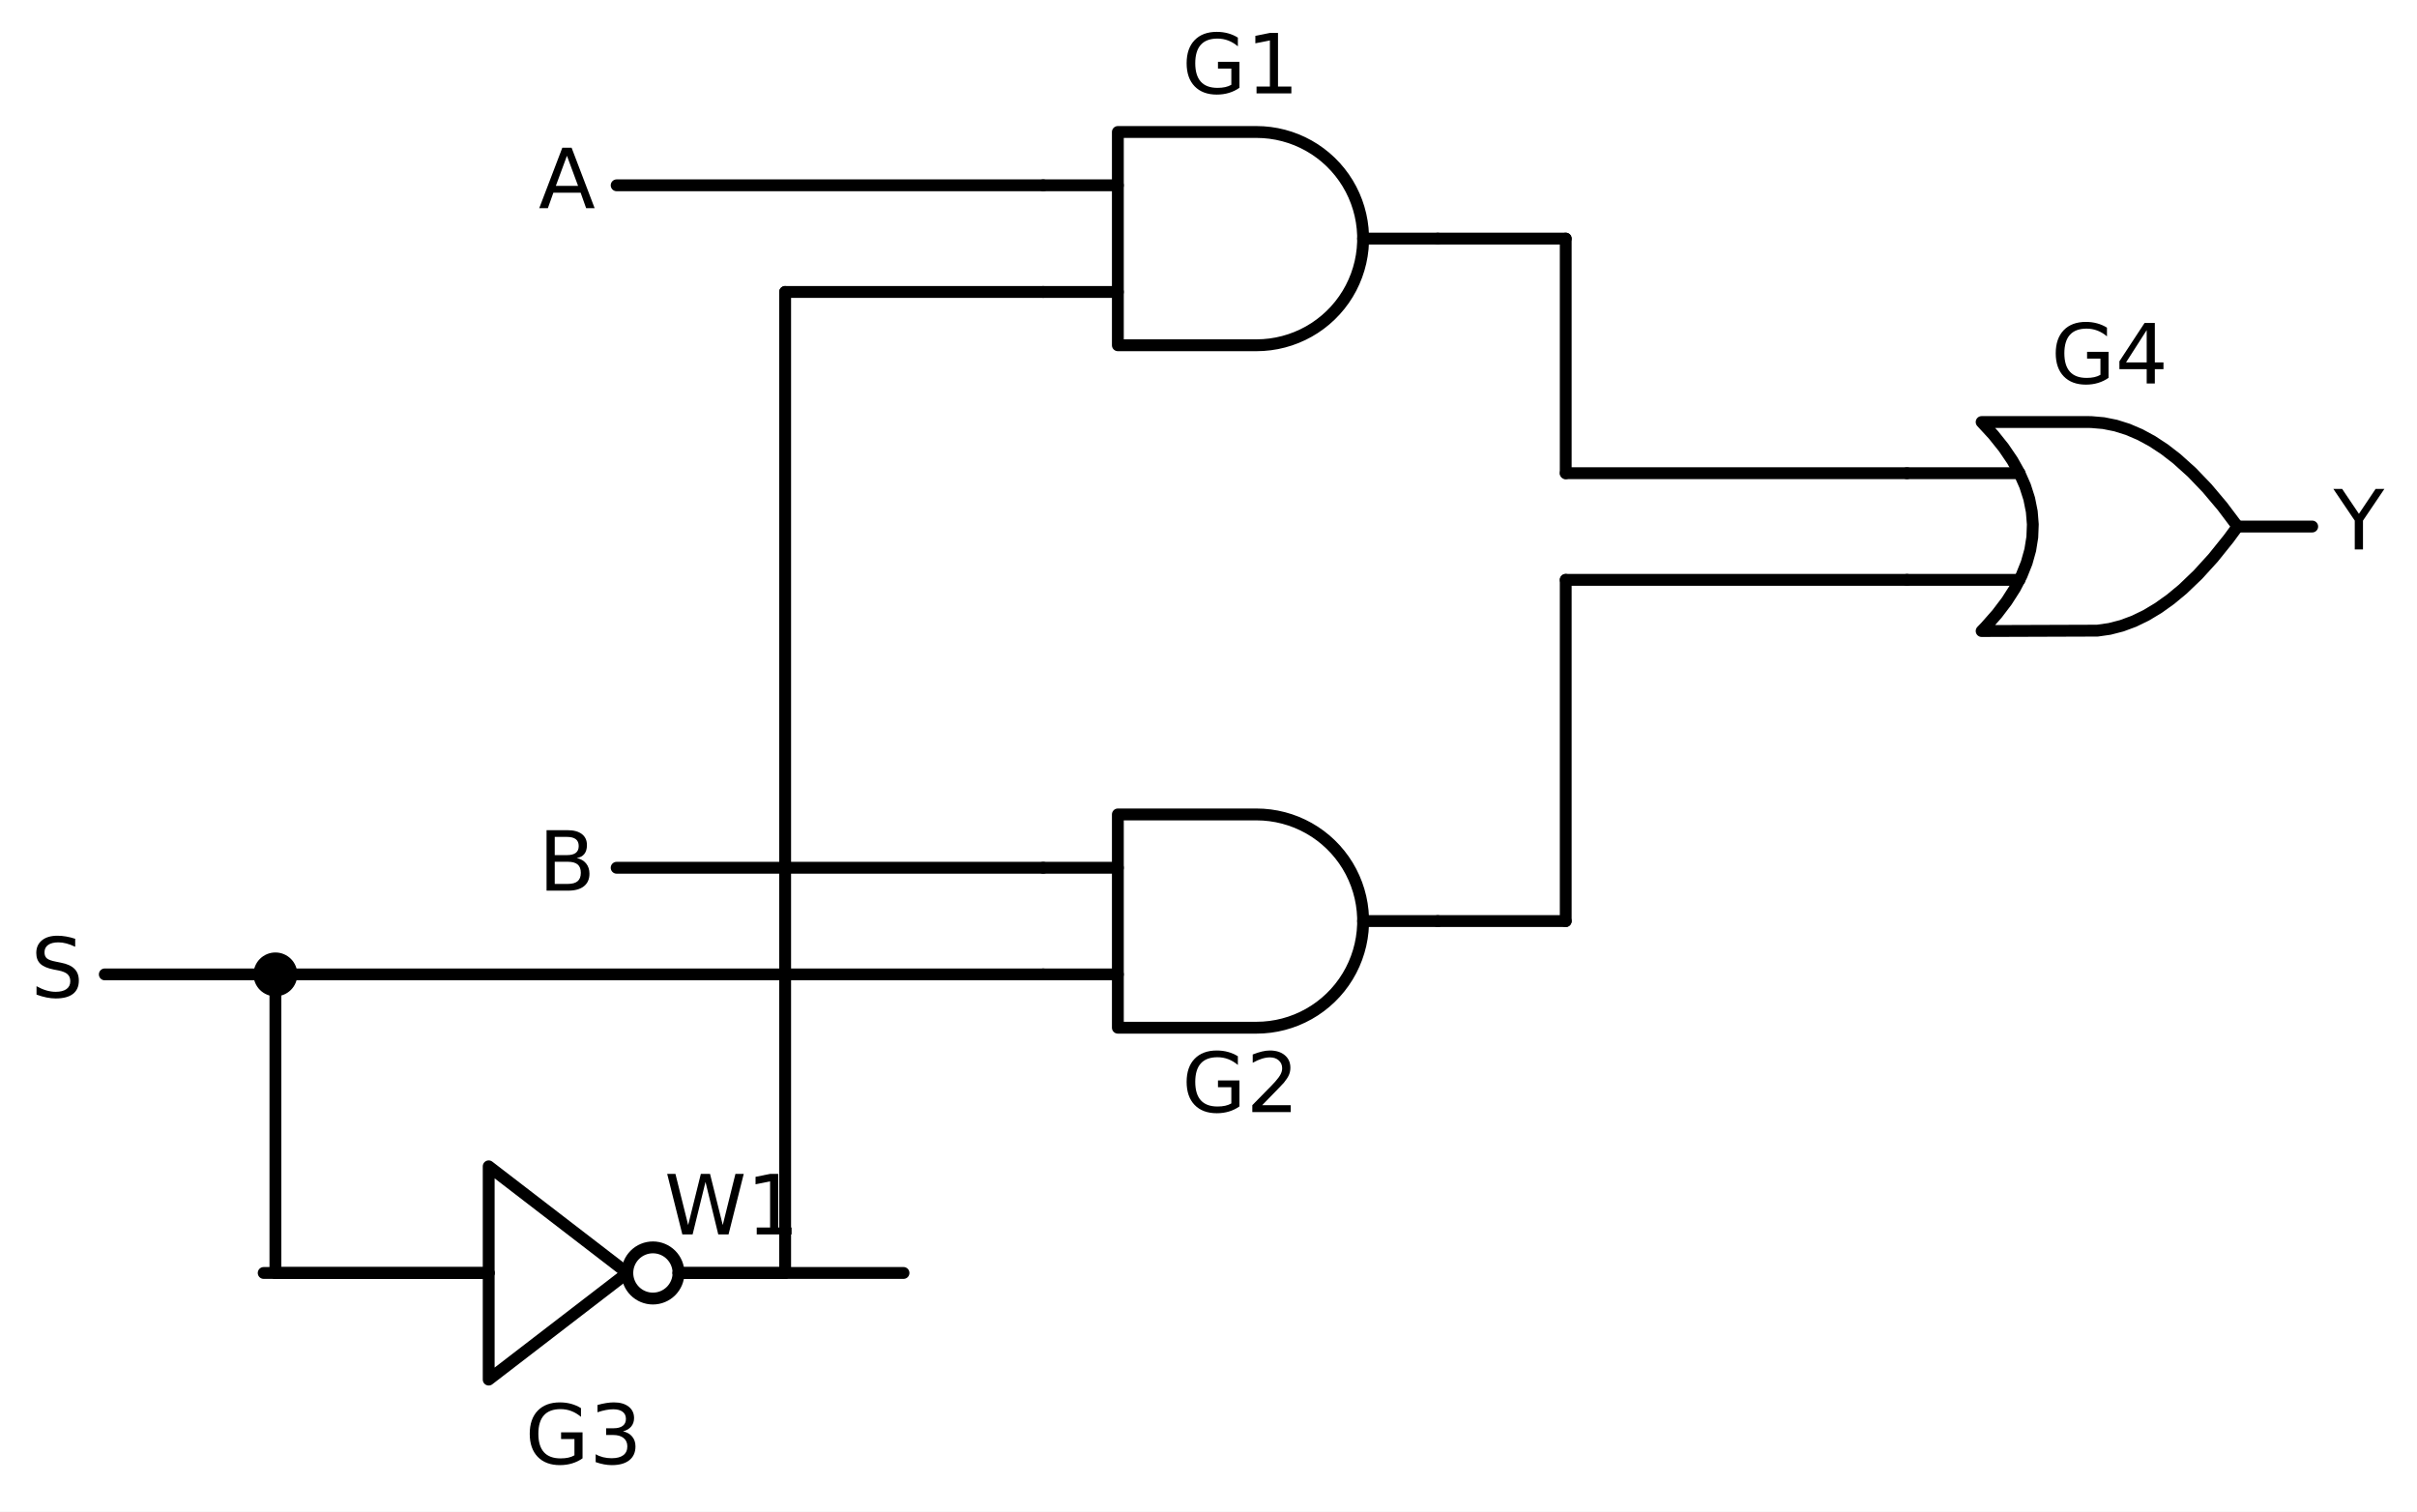
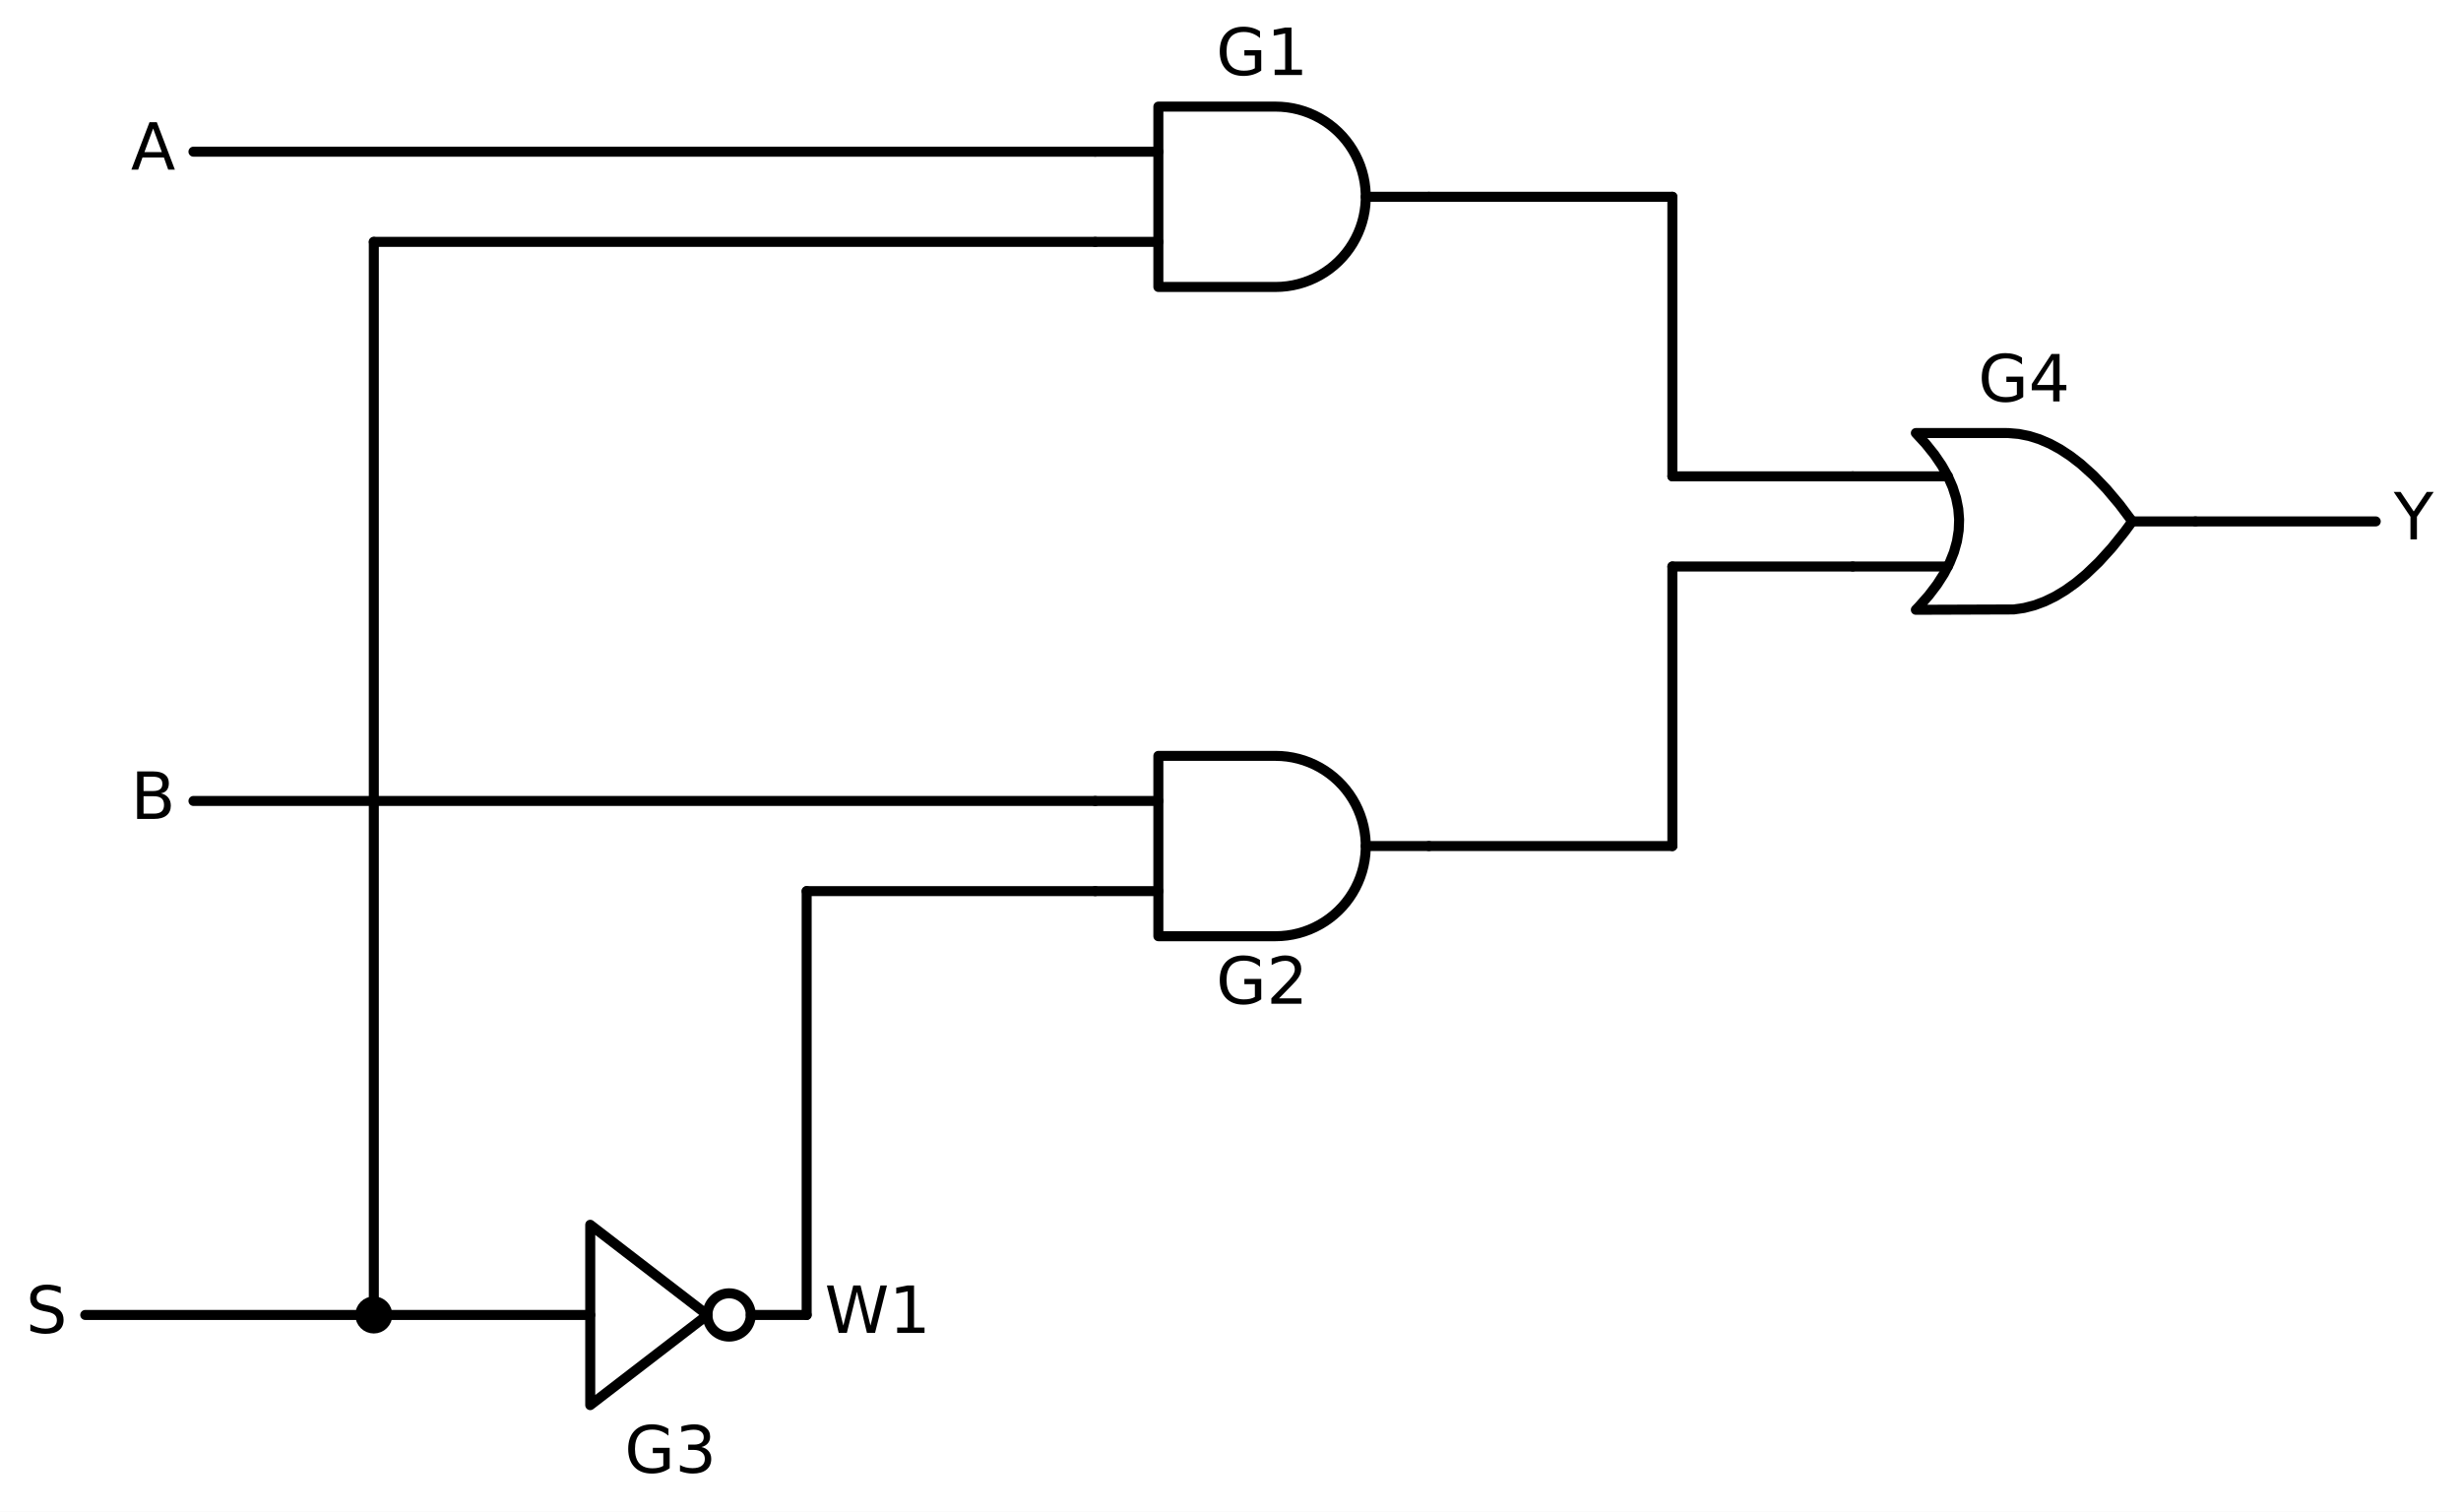
- <svg xmlns="http://www.w3.org/2000/svg" xmlns:xlink="http://www.w3.org/1999/xlink" width="407.976pt" height="255.16pt" viewBox="0 0 407.976 255.16" version="1.1">
+ <svg xmlns="http://www.w3.org/2000/svg" xmlns:xlink="http://www.w3.org/1999/xlink" width="491.232pt" height="301.76pt" viewBox="0 0 491.232 301.76" version="1.1">
  <defs>
    <style type="text/css">*{stroke-linejoin: round; stroke-linecap: butt}</style>
  </defs>
  <g id="figure_1">
    <g id="patch_1">
-       <path d="M 0 255.16  L 407.976 255.16  L 407.976 0  L 0 0  z " style="fill: #ffffff" />
+       <path d="M 0 301.76  L 491.232 301.76  L 491.232 0  L 0 0  z " style="fill: #ffffff" />
    </g>
    <g id="axes_1">
      <g id="patch_2">
-         <path d="M 110.208 219.2  C 111.354 219.2 112.453 218.745 113.263 217.935  C 114.073 217.125 114.528 216.026 114.528 214.88  C 114.528 213.734 114.073 212.635 113.263 211.825  C 112.453 211.015 111.354 210.56 110.208 210.56  C 109.062 210.56 107.963 211.015 107.153 211.825  C 106.343 212.635 105.888 213.734 105.888 214.88  C 105.888 216.026 106.343 217.125 107.153 217.935  C 107.963 218.745 109.062 219.2 110.208 219.2  L 110.208 219.2  z " clip-path="url(#p083283797d)" style="fill: none; stroke: #000000; stroke-width: 2; stroke-linejoin: miter" />
+         <path d="M 145.536 266.8  C 146.682 266.8 147.781 266.345 148.591 265.535  C 149.401 264.725 149.856 263.626 149.856 262.48  C 149.856 261.334 149.401 260.235 148.591 259.425  C 147.781 258.615 146.682 258.16 145.536 258.16  C 144.39 258.16 143.291 258.615 142.481 259.425  C 141.671 260.235 141.216 261.334 141.216 262.48  C 141.216 263.626 141.671 264.725 142.481 265.535  C 143.291 266.345 144.39 266.8 145.536 266.8  L 145.536 266.8  z " clip-path="url(#p7921900533)" style="fill: none; stroke: #000000; stroke-width: 2; stroke-linejoin: miter" />
      </g>
      <g id="line2d_1">
-         <path d="M 212.088 58.28  L 213.241 58.243  L 214.39 58.132  L 215.529 57.948  L 216.654 57.691  L 217.76 57.363  L 218.843 56.965  L 219.898 56.497  L 220.921 55.964  L 221.908 55.366  L 222.854 54.705  L 223.756 53.986  L 224.61 53.21  L 225.413 52.381  L 226.161 51.503  L 226.851 50.578  L 227.481 49.611  L 228.047 48.606  L 228.547 47.566  L 228.98 46.497  L 229.344 45.401  L 229.637 44.285  L 229.857 43.153  L 230.005 42.008  L 230.079 40.857  L 230.079 39.703  L 230.005 38.552  L 229.857 37.407  L 229.637 36.275  L 229.344 35.159  L 228.98 34.063  L 228.547 32.994  L 228.047 31.954  L 227.481 30.949  L 226.851 29.982  L 226.161 29.057  L 225.413 28.179  L 224.61 27.35  L 223.756 26.574  L 222.854 25.855  L 221.908 25.194  L 220.921 24.596  L 219.898 24.063  L 218.843 23.595  L 217.76 23.197  L 216.654 22.869  L 215.529 22.612  L 214.39 22.428  L 213.241 22.317  L 212.088 22.28  L 212.088 22.28  L 188.688 22.28  L 188.688 40.28  L 188.688 58.28  L 212.088 58.28  " clip-path="url(#p083283797d)" style="fill: none; stroke: #000000; stroke-width: 2; stroke-linecap: round" />
+         <path d="M 254.616 57.28  L 255.769 57.243  L 256.918 57.132  L 258.057 56.948  L 259.182 56.691  L 260.288 56.363  L 261.371 55.965  L 262.426 55.497  L 263.449 54.964  L 264.436 54.366  L 265.382 53.705  L 266.284 52.986  L 267.138 52.21  L 267.941 51.381  L 268.689 50.503  L 269.379 49.578  L 270.009 48.611  L 270.575 47.606  L 271.075 46.566  L 271.508 45.497  L 271.872 44.401  L 272.165 43.285  L 272.385 42.153  L 272.533 41.008  L 272.607 39.857  L 272.607 38.703  L 272.533 37.552  L 272.385 36.407  L 272.165 35.275  L 271.872 34.159  L 271.508 33.063  L 271.075 31.994  L 270.575 30.954  L 270.009 29.949  L 269.379 28.982  L 268.689 28.057  L 267.941 27.179  L 267.138 26.35  L 266.284 25.574  L 265.382 24.855  L 264.436 24.194  L 263.449 23.596  L 262.426 23.063  L 261.371 22.595  L 260.288 22.197  L 259.182 21.869  L 258.057 21.612  L 256.918 21.428  L 255.769 21.317  L 254.616 21.28  L 254.616 21.28  L 231.216 21.28  L 231.216 39.28  L 231.216 57.28  L 254.616 57.28  " clip-path="url(#p7921900533)" style="fill: none; stroke: #000000; stroke-width: 2; stroke-linecap: round" />
      </g>
      <g id="line2d_2">
-         <path d="M 176.088 49.28  L 188.688 49.28  " clip-path="url(#p083283797d)" style="fill: none; stroke: #000000; stroke-width: 2; stroke-linecap: round" />
+         <path d="M 218.616 48.28  L 231.216 48.28  " clip-path="url(#p7921900533)" style="fill: none; stroke: #000000; stroke-width: 2; stroke-linecap: round" />
      </g>
      <g id="line2d_3">
-         <path d="M 176.088 31.28  L 188.688 31.28  " clip-path="url(#p083283797d)" style="fill: none; stroke: #000000; stroke-width: 2; stroke-linecap: round" />
+         <path d="M 218.616 30.28  L 231.216 30.28  " clip-path="url(#p7921900533)" style="fill: none; stroke: #000000; stroke-width: 2; stroke-linecap: round" />
      </g>
      <g id="line2d_4">
-         <path d="M 230.088 40.28  L 242.688 40.28  " clip-path="url(#p083283797d)" style="fill: none; stroke: #000000; stroke-width: 2; stroke-linecap: round" />
+         <path d="M 272.616 39.28  L 285.216 39.28  " clip-path="url(#p7921900533)" style="fill: none; stroke: #000000; stroke-width: 2; stroke-linecap: round" />
      </g>
      <g id="line2d_5">
-         <path d="M 212.088 173.48  L 213.241 173.443  L 214.39 173.332  L 215.529 173.148  L 216.654 172.891  L 217.76 172.563  L 218.843 172.165  L 219.898 171.697  L 220.921 171.164  L 221.908 170.566  L 222.854 169.905  L 223.756 169.186  L 224.61 168.41  L 225.413 167.581  L 226.161 166.703  L 226.851 165.778  L 227.481 164.811  L 228.047 163.806  L 228.547 162.766  L 228.98 161.697  L 229.344 160.601  L 229.637 159.485  L 229.857 158.353  L 230.005 157.208  L 230.079 156.057  L 230.079 154.903  L 230.005 153.752  L 229.857 152.607  L 229.637 151.475  L 229.344 150.359  L 228.98 149.263  L 228.547 148.194  L 228.047 147.154  L 227.481 146.149  L 226.851 145.182  L 226.161 144.257  L 225.413 143.379  L 224.61 142.55  L 223.756 141.774  L 222.854 141.055  L 221.908 140.394  L 220.921 139.796  L 219.898 139.263  L 218.843 138.795  L 217.76 138.397  L 216.654 138.069  L 215.529 137.812  L 214.39 137.628  L 213.241 137.517  L 212.088 137.48  L 212.088 137.48  L 188.688 137.48  L 188.688 155.48  L 188.688 173.48  L 212.088 173.48  " clip-path="url(#p083283797d)" style="fill: none; stroke: #000000; stroke-width: 2; stroke-linecap: round" />
+         <path d="M 254.616 186.88  L 255.769 186.843  L 256.918 186.732  L 258.057 186.548  L 259.182 186.291  L 260.288 185.963  L 261.371 185.565  L 262.426 185.097  L 263.449 184.564  L 264.436 183.966  L 265.382 183.305  L 266.284 182.586  L 267.138 181.81  L 267.941 180.981  L 268.689 180.103  L 269.379 179.178  L 270.009 178.211  L 270.575 177.206  L 271.075 176.166  L 271.508 175.097  L 271.872 174.001  L 272.165 172.885  L 272.385 171.753  L 272.533 170.608  L 272.607 169.457  L 272.607 168.303  L 272.533 167.152  L 272.385 166.007  L 272.165 164.875  L 271.872 163.759  L 271.508 162.663  L 271.075 161.594  L 270.575 160.554  L 270.009 159.549  L 269.379 158.582  L 268.689 157.657  L 267.941 156.779  L 267.138 155.95  L 266.284 155.174  L 265.382 154.455  L 264.436 153.794  L 263.449 153.196  L 262.426 152.663  L 261.371 152.195  L 260.288 151.797  L 259.182 151.469  L 258.057 151.212  L 256.918 151.028  L 255.769 150.917  L 254.616 150.88  L 254.616 150.88  L 231.216 150.88  L 231.216 168.88  L 231.216 186.88  L 254.616 186.88  " clip-path="url(#p7921900533)" style="fill: none; stroke: #000000; stroke-width: 2; stroke-linecap: round" />
      </g>
      <g id="line2d_6">
-         <path d="M 176.088 164.48  L 188.688 164.48  " clip-path="url(#p083283797d)" style="fill: none; stroke: #000000; stroke-width: 2; stroke-linecap: round" />
+         <path d="M 218.616 177.88  L 231.216 177.88  " clip-path="url(#p7921900533)" style="fill: none; stroke: #000000; stroke-width: 2; stroke-linecap: round" />
      </g>
      <g id="line2d_7">
-         <path d="M 176.088 146.48  L 188.688 146.48  " clip-path="url(#p083283797d)" style="fill: none; stroke: #000000; stroke-width: 2; stroke-linecap: round" />
+         <path d="M 218.616 159.88  L 231.216 159.88  " clip-path="url(#p7921900533)" style="fill: none; stroke: #000000; stroke-width: 2; stroke-linecap: round" />
      </g>
      <g id="line2d_8">
-         <path d="M 230.088 155.48  L 242.688 155.48  " clip-path="url(#p083283797d)" style="fill: none; stroke: #000000; stroke-width: 2; stroke-linecap: round" />
+         <path d="M 272.616 168.88  L 285.216 168.88  " clip-path="url(#p7921900533)" style="fill: none; stroke: #000000; stroke-width: 2; stroke-linecap: round" />
      </g>
      <g id="line2d_9">
-         <path d="M 334.488 106.52  L 354.031 106.454  L 356.088 106.16  L 358.145 105.631  L 360.202 104.867  L 362.259 103.868  L 364.317 102.633  L 366.374 101.164  L 368.431 99.46  L 371.002 96.998  L 373.574 94.17  L 376.145 90.974  L 377.688 88.88  L 377.688 88.88  L 375.117 85.464  L 372.545 82.415  L 369.974 79.733  L 367.402 77.419  L 365.345 75.832  L 363.288 74.48  L 361.231 73.363  L 359.174 72.482  L 357.117 71.835  L 355.059 71.424  L 353.002 71.247  L 352.488 71.24  L 334.488 71.24  L 334.488 71.24  L 336.475 73.4  L 338.203 75.56  L 339.672 77.72  L 340.882 79.88  L 341.832 82.04  L 342.523 84.2  L 342.955 86.36  L 343.128 88.52  L 343.042 90.68  L 342.696 92.84  L 342.091 95  L 341.227 97.16  L 340.104 99.32  L 338.722 101.48  L 337.08 103.64  L 335.179 105.8  L 334.488 106.52  L 334.488 106.52  " clip-path="url(#p083283797d)" style="fill: none; stroke: #000000; stroke-width: 2; stroke-linecap: round" />
+         <path d="M 382.416 121.72  L 401.959 121.654  L 404.016 121.36  L 406.073 120.831  L 408.13 120.067  L 410.187 119.068  L 412.245 117.833  L 414.302 116.364  L 416.359 114.66  L 418.93 112.198  L 421.502 109.37  L 424.073 106.174  L 425.616 104.08  L 425.616 104.08  L 423.045 100.664  L 420.473 97.615  L 417.902 94.933  L 415.33 92.619  L 413.273 91.032  L 411.216 89.68  L 409.159 88.563  L 407.102 87.682  L 405.045 87.035  L 402.987 86.624  L 400.93 86.447  L 400.416 86.44  L 382.416 86.44  L 382.416 86.44  L 384.403 88.6  L 386.131 90.76  L 387.6 92.92  L 388.81 95.08  L 389.76 97.24  L 390.451 99.4  L 390.883 101.56  L 391.056 103.72  L 390.97 105.88  L 390.624 108.04  L 390.019 110.2  L 389.155 112.36  L 388.032 114.52  L 386.65 116.68  L 385.008 118.84  L 383.107 121  L 382.416 121.72  L 382.416 121.72  " clip-path="url(#p7921900533)" style="fill: none; stroke: #000000; stroke-width: 2; stroke-linecap: round" />
      </g>
      <g id="line2d_10">
-         <path d="M 321.888 97.88  L 340.882 97.88  " clip-path="url(#p083283797d)" style="fill: none; stroke: #000000; stroke-width: 2; stroke-linecap: round" />
+         <path d="M 369.816 113.08  L 388.81 113.08  " clip-path="url(#p7921900533)" style="fill: none; stroke: #000000; stroke-width: 2; stroke-linecap: round" />
      </g>
      <g id="line2d_11">
-         <path d="M 321.888 79.88  L 340.882 79.88  " clip-path="url(#p083283797d)" style="fill: none; stroke: #000000; stroke-width: 2; stroke-linecap: round" />
+         <path d="M 369.816 95.08  L 388.81 95.08  " clip-path="url(#p7921900533)" style="fill: none; stroke: #000000; stroke-width: 2; stroke-linecap: round" />
      </g>
      <g id="line2d_12">
-         <path d="M 377.688 88.88  L 390.288 88.88  " clip-path="url(#p083283797d)" style="fill: none; stroke: #000000; stroke-width: 2; stroke-linecap: round" />
+         <path d="M 425.616 104.08  L 438.216 104.08  " clip-path="url(#p7921900533)" style="fill: none; stroke: #000000; stroke-width: 2; stroke-linecap: round" />
      </g>
      <g id="line2d_13">
-         <path d="M 44.508 214.88  L 82.488 214.88  M 114.528 214.88  L 152.508 214.88  " clip-path="url(#p083283797d)" style="fill: none; stroke: #000000; stroke-width: 2; stroke-linecap: round" />
+         <path d="M 117.816 262.48  M 149.856 262.48  " clip-path="url(#p7921900533)" style="fill: none; stroke: #000000; stroke-width: 2; stroke-linecap: round" />
      </g>
      <g id="line2d_14">
-         <path d="M 82.488 196.88  L 105.888 214.88  L 82.488 232.88  L 82.488 196.88  " clip-path="url(#p083283797d)" style="fill: none; stroke: #000000; stroke-width: 2; stroke-linecap: round" />
+         <path d="M 117.816 244.48  L 141.216 262.48  L 117.816 280.48  L 117.816 244.48  " clip-path="url(#p7921900533)" style="fill: none; stroke: #000000; stroke-width: 2; stroke-linecap: round" />
      </g>
      <g id="line2d_15">
-         <path d="M 242.688 40.28  L 253.488 40.28  L 264.288 40.28  " clip-path="url(#p083283797d)" style="fill: none; stroke: #000000; stroke-width: 2; stroke-linecap: round" />
+         <path d="M 218.616 30.28  L 128.616 30.28  L 38.616 30.28  " clip-path="url(#p7921900533)" style="fill: none; stroke: #000000; stroke-width: 2; stroke-linecap: round" />
      </g>
      <g id="line2d_16">
-         <path d="M 264.288 40.28  L 264.288 60.08  L 264.288 79.88  " clip-path="url(#p083283797d)" style="fill: none; stroke: #000000; stroke-width: 2; stroke-linecap: round" />
+         <path d="M 218.616 159.88  L 128.616 159.88  L 38.616 159.88  " clip-path="url(#p7921900533)" style="fill: none; stroke: #000000; stroke-width: 2; stroke-linecap: round" />
      </g>
      <g id="line2d_17">
-         <path d="M 264.288 79.88  L 293.088 79.88  L 321.888 79.88  " clip-path="url(#p083283797d)" style="fill: none; stroke: #000000; stroke-width: 2; stroke-linecap: round" />
+         <path d="M 218.616 48.28  L 146.616 48.28  L 74.616 48.28  " clip-path="url(#p7921900533)" style="fill: none; stroke: #000000; stroke-width: 2; stroke-linecap: round" />
      </g>
      <g id="line2d_18">
-         <path d="M 242.688 155.48  L 253.488 155.48  L 264.288 155.48  " clip-path="url(#p083283797d)" style="fill: none; stroke: #000000; stroke-width: 2; stroke-linecap: round" />
+         <path d="M 117.816 262.48  L 96.216 262.48  L 74.616 262.48  " clip-path="url(#p7921900533)" style="fill: none; stroke: #000000; stroke-width: 2; stroke-linecap: round" />
      </g>
      <g id="line2d_19">
-         <path d="M 264.288 155.48  L 264.288 126.68  L 264.288 97.88  " clip-path="url(#p083283797d)" style="fill: none; stroke: #000000; stroke-width: 2; stroke-linecap: round" />
+         <path d="M 74.616 48.28  L 74.616 155.38  L 74.616 262.48  " clip-path="url(#p7921900533)" style="fill: none; stroke: #000000; stroke-width: 2; stroke-linecap: round" />
      </g>
      <g id="line2d_20">
-         <path d="M 264.288 97.88  L 293.088 97.88  L 321.888 97.88  " clip-path="url(#p083283797d)" style="fill: none; stroke: #000000; stroke-width: 2; stroke-linecap: round" />
+         <path d="M 74.616 262.48  L 45.816 262.48  L 17.016 262.48  " clip-path="url(#p7921900533)" style="fill: none; stroke: #000000; stroke-width: 2; stroke-linecap: round" />
      </g>
      <g id="line2d_21">
-         <path d="M 176.088 31.28  L 140.088 31.28  L 104.088 31.28  " clip-path="url(#p083283797d)" style="fill: none; stroke: #000000; stroke-width: 2; stroke-linecap: round" />
+         <path d="M 149.856 262.48  L 155.436 262.48  L 161.016 262.48  " clip-path="url(#p7921900533)" style="fill: none; stroke: #000000; stroke-width: 2; stroke-linecap: round" />
      </g>
      <g id="line2d_22">
-         <path d="M 176.088 146.48  L 140.088 146.48  L 104.088 146.48  " clip-path="url(#p083283797d)" style="fill: none; stroke: #000000; stroke-width: 2; stroke-linecap: round" />
+         <path d="M 161.016 262.48  L 161.016 220.18  L 161.016 177.88  " clip-path="url(#p7921900533)" style="fill: none; stroke: #000000; stroke-width: 2; stroke-linecap: round" />
      </g>
      <g id="line2d_23">
-         <path d="M 82.488 214.88  L 64.488 214.88  L 46.488 214.88  " clip-path="url(#p083283797d)" style="fill: none; stroke: #000000; stroke-width: 2; stroke-linecap: round" />
+         <path d="M 161.016 177.88  L 189.816 177.88  L 218.616 177.88  " clip-path="url(#p7921900533)" style="fill: none; stroke: #000000; stroke-width: 2; stroke-linecap: round" />
      </g>
      <g id="line2d_24">
-         <path d="M 46.488 214.88  L 46.488 189.68  L 46.488 164.48  " clip-path="url(#p083283797d)" style="fill: none; stroke: #000000; stroke-width: 2; stroke-linecap: round" />
+         <path d="M 285.216 39.28  L 309.516 39.28  L 333.816 39.28  " clip-path="url(#p7921900533)" style="fill: none; stroke: #000000; stroke-width: 2; stroke-linecap: round" />
      </g>
      <g id="line2d_25">
-         <path d="M 46.488 164.48  L 111.288 164.48  L 176.088 164.48  " clip-path="url(#p083283797d)" style="fill: none; stroke: #000000; stroke-width: 2; stroke-linecap: round" />
+         <path d="M 333.816 39.28  L 333.816 67.18  L 333.816 95.08  " clip-path="url(#p7921900533)" style="fill: none; stroke: #000000; stroke-width: 2; stroke-linecap: round" />
      </g>
      <g id="line2d_26">
-         <path d="M 46.488 164.48  L 32.088 164.48  L 17.688 164.48  " clip-path="url(#p083283797d)" style="fill: none; stroke: #000000; stroke-width: 2; stroke-linecap: round" />
+         <path d="M 333.816 95.08  L 351.816 95.08  L 369.816 95.08  " clip-path="url(#p7921900533)" style="fill: none; stroke: #000000; stroke-width: 2; stroke-linecap: round" />
      </g>
      <g id="line2d_27">
-         <path d="M 114.528 214.88  L 123.528 214.88  L 132.528 214.88  " clip-path="url(#p083283797d)" style="fill: none; stroke: #000000; stroke-width: 2; stroke-linecap: round" />
+         <path d="M 285.216 168.88  L 309.516 168.88  L 333.816 168.88  " clip-path="url(#p7921900533)" style="fill: none; stroke: #000000; stroke-width: 2; stroke-linecap: round" />
      </g>
      <g id="line2d_28">
-         <path d="M 132.528 214.88  L 132.528 132.08  L 132.528 49.28  " clip-path="url(#p083283797d)" style="fill: none; stroke: #000000; stroke-width: 2; stroke-linecap: round" />
+         <path d="M 333.816 168.88  L 333.816 140.98  L 333.816 113.08  " clip-path="url(#p7921900533)" style="fill: none; stroke: #000000; stroke-width: 2; stroke-linecap: round" />
      </g>
      <g id="line2d_29">
-         <path d="M 132.528 49.28  L 154.308 49.28  L 176.088 49.28  " clip-path="url(#p083283797d)" style="fill: none; stroke: #000000; stroke-width: 2; stroke-linecap: round" />
+         <path d="M 333.816 113.08  L 351.816 113.08  L 369.816 113.08  " clip-path="url(#p7921900533)" style="fill: none; stroke: #000000; stroke-width: 2; stroke-linecap: round" />
+       </g>
+       <g id="line2d_30">
+         <path d="M 438.216 104.08  L 456.216 104.08  L 474.216 104.08  " clip-path="url(#p7921900533)" style="fill: none; stroke: #000000; stroke-width: 2; stroke-linecap: round" />
      </g>
      <g id="text_1">
-         <g transform="translate(199.5103 15.76844) scale(0.14 -0.14)">
+         <g transform="translate(242.7439 14.97641) scale(0.13 -0.13)">
          <defs>
            <path id="DejaVuSans-47" d="M 3809 666  L 3809 1919  L 2778 1919  L 2778 2438  L 4434 2438  L 4434 434  Q 4069 175 3628 42  Q 3188 -91 2688 -91  Q 1594 -91 976 548  Q 359 1188 359 2328  Q 359 3472 976 4111  Q 1594 4750 2688 4750  Q 3144 4750 3555 4637  Q 3966 4525 4313 4306  L 4313 3634  Q 3963 3931 3569 4081  Q 3175 4231 2741 4231  Q 1884 4231 1454 3753  Q 1025 3275 1025 2328  Q 1025 1384 1454 906  Q 1884 428 2741 428  Q 3075 428 3337 486  Q 3600 544 3809 666  z " transform="scale(0.015625)" />
            <path id="DejaVuSans-31" d="M 794 531  L 1825 531  L 1825 4091  L 703 3866  L 703 4441  L 1819 4666  L 2450 4666  L 2450 531  L 3481 531  L 3481 0  L 794 0  L 794 531  z " transform="scale(0.015625)" />
          </defs>
          <use xlink:href="#DejaVuSans-47" />
          <use xlink:href="#DejaVuSans-31" transform="translate(77.49023 0)" />
        </g>
      </g>
      <g id="text_2">
-         <g transform="translate(199.5103 187.7178) scale(0.14 -0.14)">
+         <g transform="translate(242.7439 200.358) scale(0.13 -0.13)">
          <defs>
            <path id="DejaVuSans-32" d="M 1228 531  L 3431 531  L 3431 0  L 469 0  L 469 531  Q 828 903 1448 1529  Q 2069 2156 2228 2338  Q 2531 2678 2651 2914  Q 2772 3150 2772 3378  Q 2772 3750 2511 3984  Q 2250 4219 1831 4219  Q 1534 4219 1204 4116  Q 875 4013 500 3803  L 500 4441  Q 881 4594 1212 4672  Q 1544 4750 1819 4750  Q 2544 4750 2975 4387  Q 3406 4025 3406 3419  Q 3406 3131 3298 2873  Q 3191 2616 2906 2266  Q 2828 2175 2409 1742  Q 1991 1309 1228 531  z " transform="scale(0.015625)" />
          </defs>
          <use xlink:href="#DejaVuSans-47" />
          <use xlink:href="#DejaVuSans-32" transform="translate(77.49023 0)" />
        </g>
      </g>
      <g id="text_3">
-         <g transform="translate(346.2103 64.72844) scale(0.14 -0.14)">
+         <g transform="translate(394.8439 80.13641) scale(0.13 -0.13)">
          <defs>
            <path id="DejaVuSans-34" d="M 2419 4116  L 825 1625  L 2419 1625  L 2419 4116  z M 2253 4666  L 3047 4666  L 3047 1625  L 3713 1625  L 3713 1100  L 3047 1100  L 3047 0  L 2419 0  L 2419 1100  L 313 1100  L 313 1709  L 2253 4666  z " transform="scale(0.015625)" />
          </defs>
          <use xlink:href="#DejaVuSans-47" />
          <use xlink:href="#DejaVuSans-34" transform="translate(77.49023 0)" />
        </g>
      </g>
      <g id="text_4">
-         <g transform="translate(393.888 92.74313) scale(0.14 -0.14)">
-           <defs>
-             <path id="DejaVuSans-59" d="M -13 4666  L 666 4666  L 1959 2747  L 3244 4666  L 3922 4666  L 2272 2222  L 2272 0  L 1638 0  L 1638 2222  L -13 4666  z " transform="scale(0.015625)" />
-           </defs>
-           <use xlink:href="#DejaVuSans-59" />
-         </g>
-       </g>
-       <g id="text_5">
-         <g transform="translate(88.63034 247.1178) scale(0.14 -0.14)">
+         <g transform="translate(124.6639 293.958) scale(0.13 -0.13)">
          <defs>
            <path id="DejaVuSans-33" d="M 2597 2516  Q 3050 2419 3304 2112  Q 3559 1806 3559 1356  Q 3559 666 3084 287  Q 2609 -91 1734 -91  Q 1441 -91 1130 -33  Q 819 25 488 141  L 488 750  Q 750 597 1062 519  Q 1375 441 1716 441  Q 2309 441 2620 675  Q 2931 909 2931 1356  Q 2931 1769 2642 2001  Q 2353 2234 1838 2234  L 1294 2234  L 1294 2753  L 1863 2753  Q 2328 2753 2575 2939  Q 2822 3125 2822 3475  Q 2822 3834 2567 4026  Q 2313 4219 1838 4219  Q 1578 4219 1281 4162  Q 984 4106 628 3988  L 628 4550  Q 988 4650 1302 4700  Q 1616 4750 1894 4750  Q 2613 4750 3031 4423  Q 3450 4097 3450 3541  Q 3450 3153 3228 2886  Q 3006 2619 2597 2516  z " transform="scale(0.015625)" />
          </defs>
          <use xlink:href="#DejaVuSans-47" />
          <use xlink:href="#DejaVuSans-33" transform="translate(77.49023 0)" />
        </g>
      </g>
-       <g id="text_6">
-         <g transform="translate(90.91112 35.14312) scale(0.14 -0.14)">
+       <g id="text_5">
+         <g transform="translate(26.12319 33.86719) scale(0.13 -0.13)">
          <defs>
            <path id="DejaVuSans-41" d="M 2188 4044  L 1331 1722  L 3047 1722  L 2188 4044  z M 1831 4666  L 2547 4666  L 4325 0  L 3669 0  L 3244 1197  L 1141 1197  L 716 0  L 50 0  L 1831 4666  z " transform="scale(0.015625)" />
          </defs>
          <use xlink:href="#DejaVuSans-41" />
        </g>
      </g>
-       <g id="text_7">
-         <g transform="translate(90.88269 150.3431) scale(0.14 -0.14)">
+       <g id="text_6">
+         <g transform="translate(26.09678 163.4672) scale(0.13 -0.13)">
          <defs>
            <path id="DejaVuSans-42" d="M 1259 2228  L 1259 519  L 2272 519  Q 2781 519 3026 730  Q 3272 941 3272 1375  Q 3272 1813 3026 2020  Q 2781 2228 2272 2228  L 1259 2228  z M 1259 4147  L 1259 2741  L 2194 2741  Q 2656 2741 2882 2914  Q 3109 3088 3109 3444  Q 3109 3797 2882 3972  Q 2656 4147 2194 4147  L 1259 4147  z M 628 4666  L 2241 4666  Q 2963 4666 3353 4366  Q 3744 4066 3744 3513  Q 3744 3084 3544 2831  Q 3344 2578 2956 2516  Q 3422 2416 3680 2098  Q 3938 1781 3938 1306  Q 3938 681 3513 340  Q 3088 0 2303 0  L 628 0  L 628 4666  z " transform="scale(0.015625)" />
          </defs>
          <use xlink:href="#DejaVuSans-42" />
        </g>
      </g>
-       <g id="text_8">
-         <g transform="translate(5.200187 168.3431) scale(0.14 -0.14)">
+       <g id="text_7">
+         <g transform="translate(5.163031 266.0672) scale(0.13 -0.13)">
          <defs>
            <path id="DejaVuSans-53" d="M 3425 4513  L 3425 3897  Q 3066 4069 2747 4153  Q 2428 4238 2131 4238  Q 1616 4238 1336 4038  Q 1056 3838 1056 3469  Q 1056 3159 1242 3001  Q 1428 2844 1947 2747  L 2328 2669  Q 3034 2534 3370 2195  Q 3706 1856 3706 1288  Q 3706 609 3251 259  Q 2797 -91 1919 -91  Q 1588 -91 1214 -16  Q 841 59 441 206  L 441 856  Q 825 641 1194 531  Q 1563 422 1919 422  Q 2459 422 2753 634  Q 3047 847 3047 1241  Q 3047 1584 2836 1778  Q 2625 1972 2144 2069  L 1759 2144  Q 1053 2284 737 2584  Q 422 2884 422 3419  Q 422 4038 858 4394  Q 1294 4750 2059 4750  Q 2388 4750 2728 4690  Q 3069 4631 3425 4513  z " transform="scale(0.015625)" />
          </defs>
          <use xlink:href="#DejaVuSans-53" />
        </g>
      </g>
-       <g id="text_9">
-         <g transform="translate(112.153 208.3684) scale(0.14 -0.14)">
+       <g id="text_8">
+         <g transform="translate(164.616 266.0672) scale(0.13 -0.13)">
          <defs>
            <path id="DejaVuSans-57" d="M 213 4666  L 850 4666  L 1831 722  L 2809 4666  L 3519 4666  L 4500 722  L 5478 4666  L 6119 4666  L 4947 0  L 4153 0  L 3169 4050  L 2175 0  L 1381 0  L 213 4666  z " transform="scale(0.015625)" />
          </defs>
          <use xlink:href="#DejaVuSans-57" />
          <use xlink:href="#DejaVuSans-31" transform="translate(98.87695 0)" />
        </g>
      </g>
+       <g id="text_9">
+         <g transform="translate(477.816 107.6672) scale(0.13 -0.13)">
+           <defs>
+             <path id="DejaVuSans-59" d="M -13 4666  L 666 4666  L 1959 2747  L 3244 4666  L 3922 4666  L 2272 2222  L 2272 0  L 1638 0  L 1638 2222  L -13 4666  z " transform="scale(0.015625)" />
+           </defs>
+           <use xlink:href="#DejaVuSans-59" />
+         </g>
+       </g>
      <g id="patch_3">
-         <path d="M 46.488 167.18  C 47.204 167.18 47.891 166.896 48.397 166.389  C 48.904 165.883 49.188 165.196 49.188 164.48  C 49.188 163.764 48.904 163.077 48.397 162.571  C 47.891 162.064 47.204 161.78 46.488 161.78  C 45.772 161.78 45.085 162.064 44.579 162.571  C 44.072 163.077 43.788 163.764 43.788 164.48  C 43.788 165.196 44.072 165.883 44.579 166.389  C 45.085 166.896 45.772 167.18 46.488 167.18  z " clip-path="url(#p083283797d)" style="stroke: #000000; stroke-width: 2; stroke-linejoin: miter" />
+         <path d="M 74.616 265.18  C 75.332 265.18 76.019 264.896 76.525 264.389  C 77.032 263.883 77.316 263.196 77.316 262.48  C 77.316 261.764 77.032 261.077 76.525 260.571  C 76.019 260.064 75.332 259.78 74.616 259.78  C 73.9 259.78 73.213 260.064 72.707 260.571  C 72.2 261.077 71.916 261.764 71.916 262.48  C 71.916 263.196 72.2 263.883 72.707 264.389  C 73.213 264.896 73.9 265.18 74.616 265.18  z " clip-path="url(#p7921900533)" style="stroke: #000000; stroke-width: 2; stroke-linejoin: miter" />
      </g>
    </g>
  </g>
  <defs>
-     <clipPath id="p083283797d">
-       <rect x="0" y="-0" width="407.976" height="255.16" />
+     <clipPath id="p7921900533">
+       <rect x="0" y="0" width="491.232" height="301.76" />
    </clipPath>
  </defs>
</svg>
